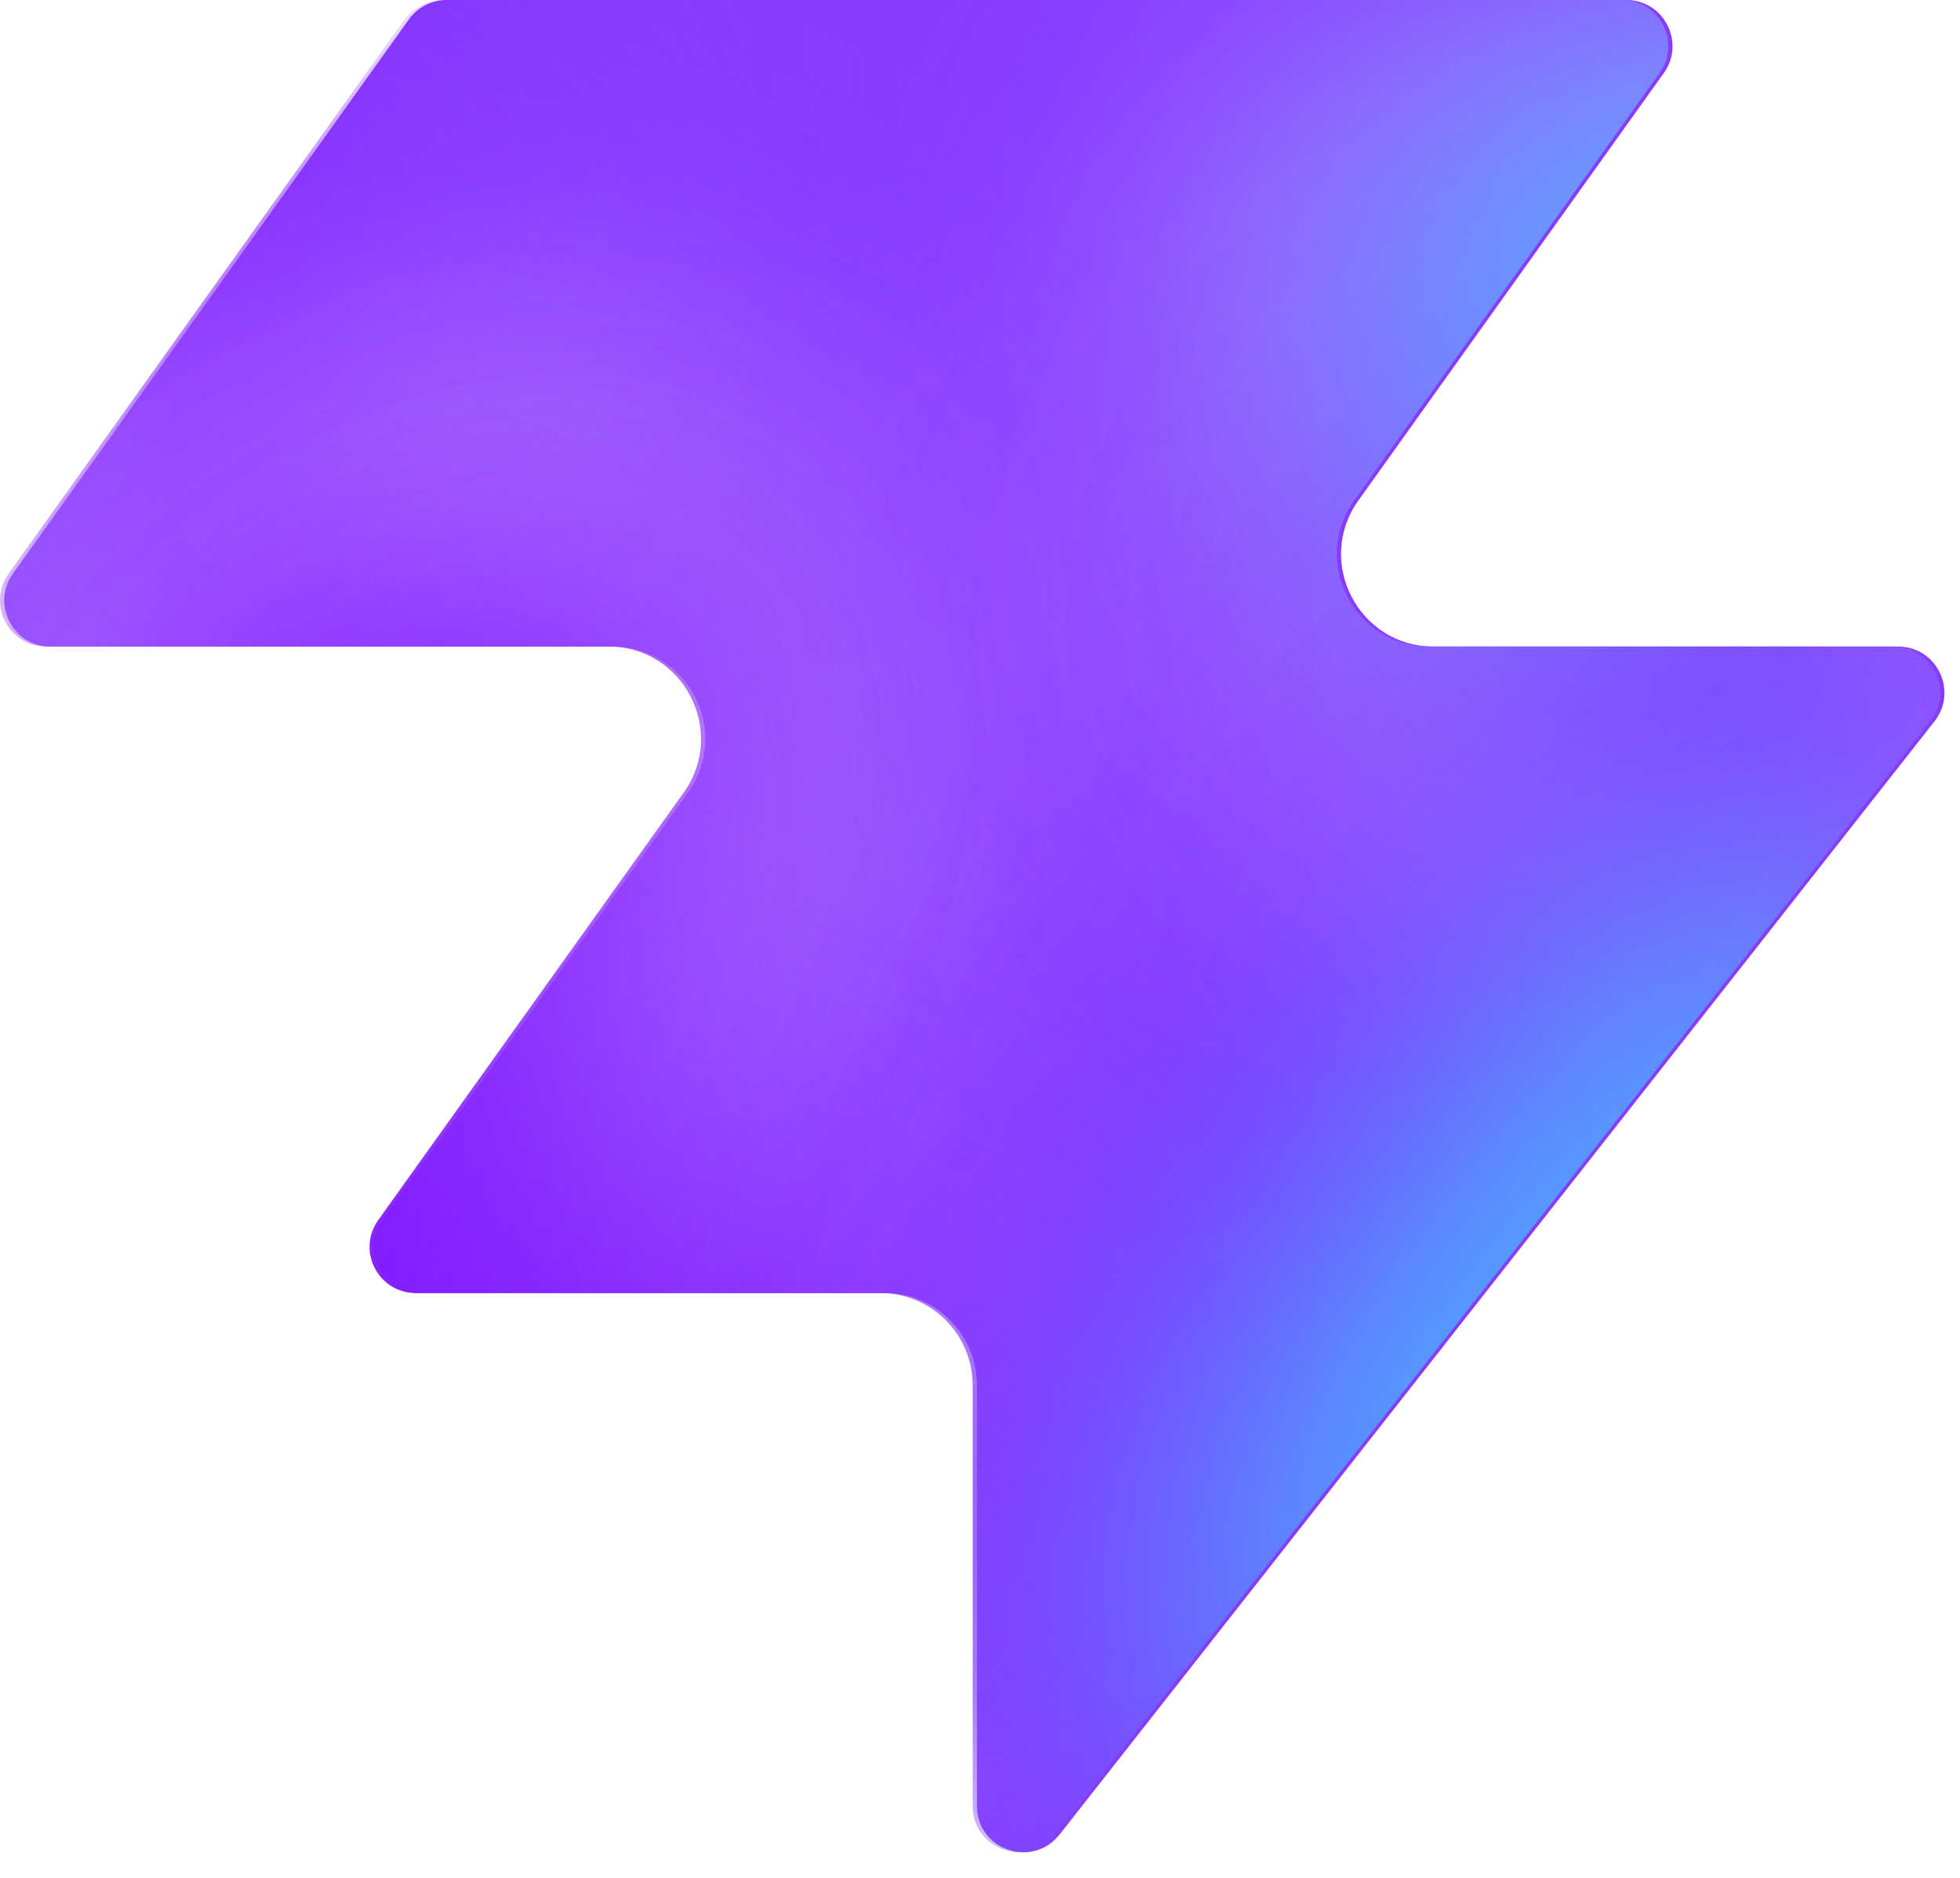
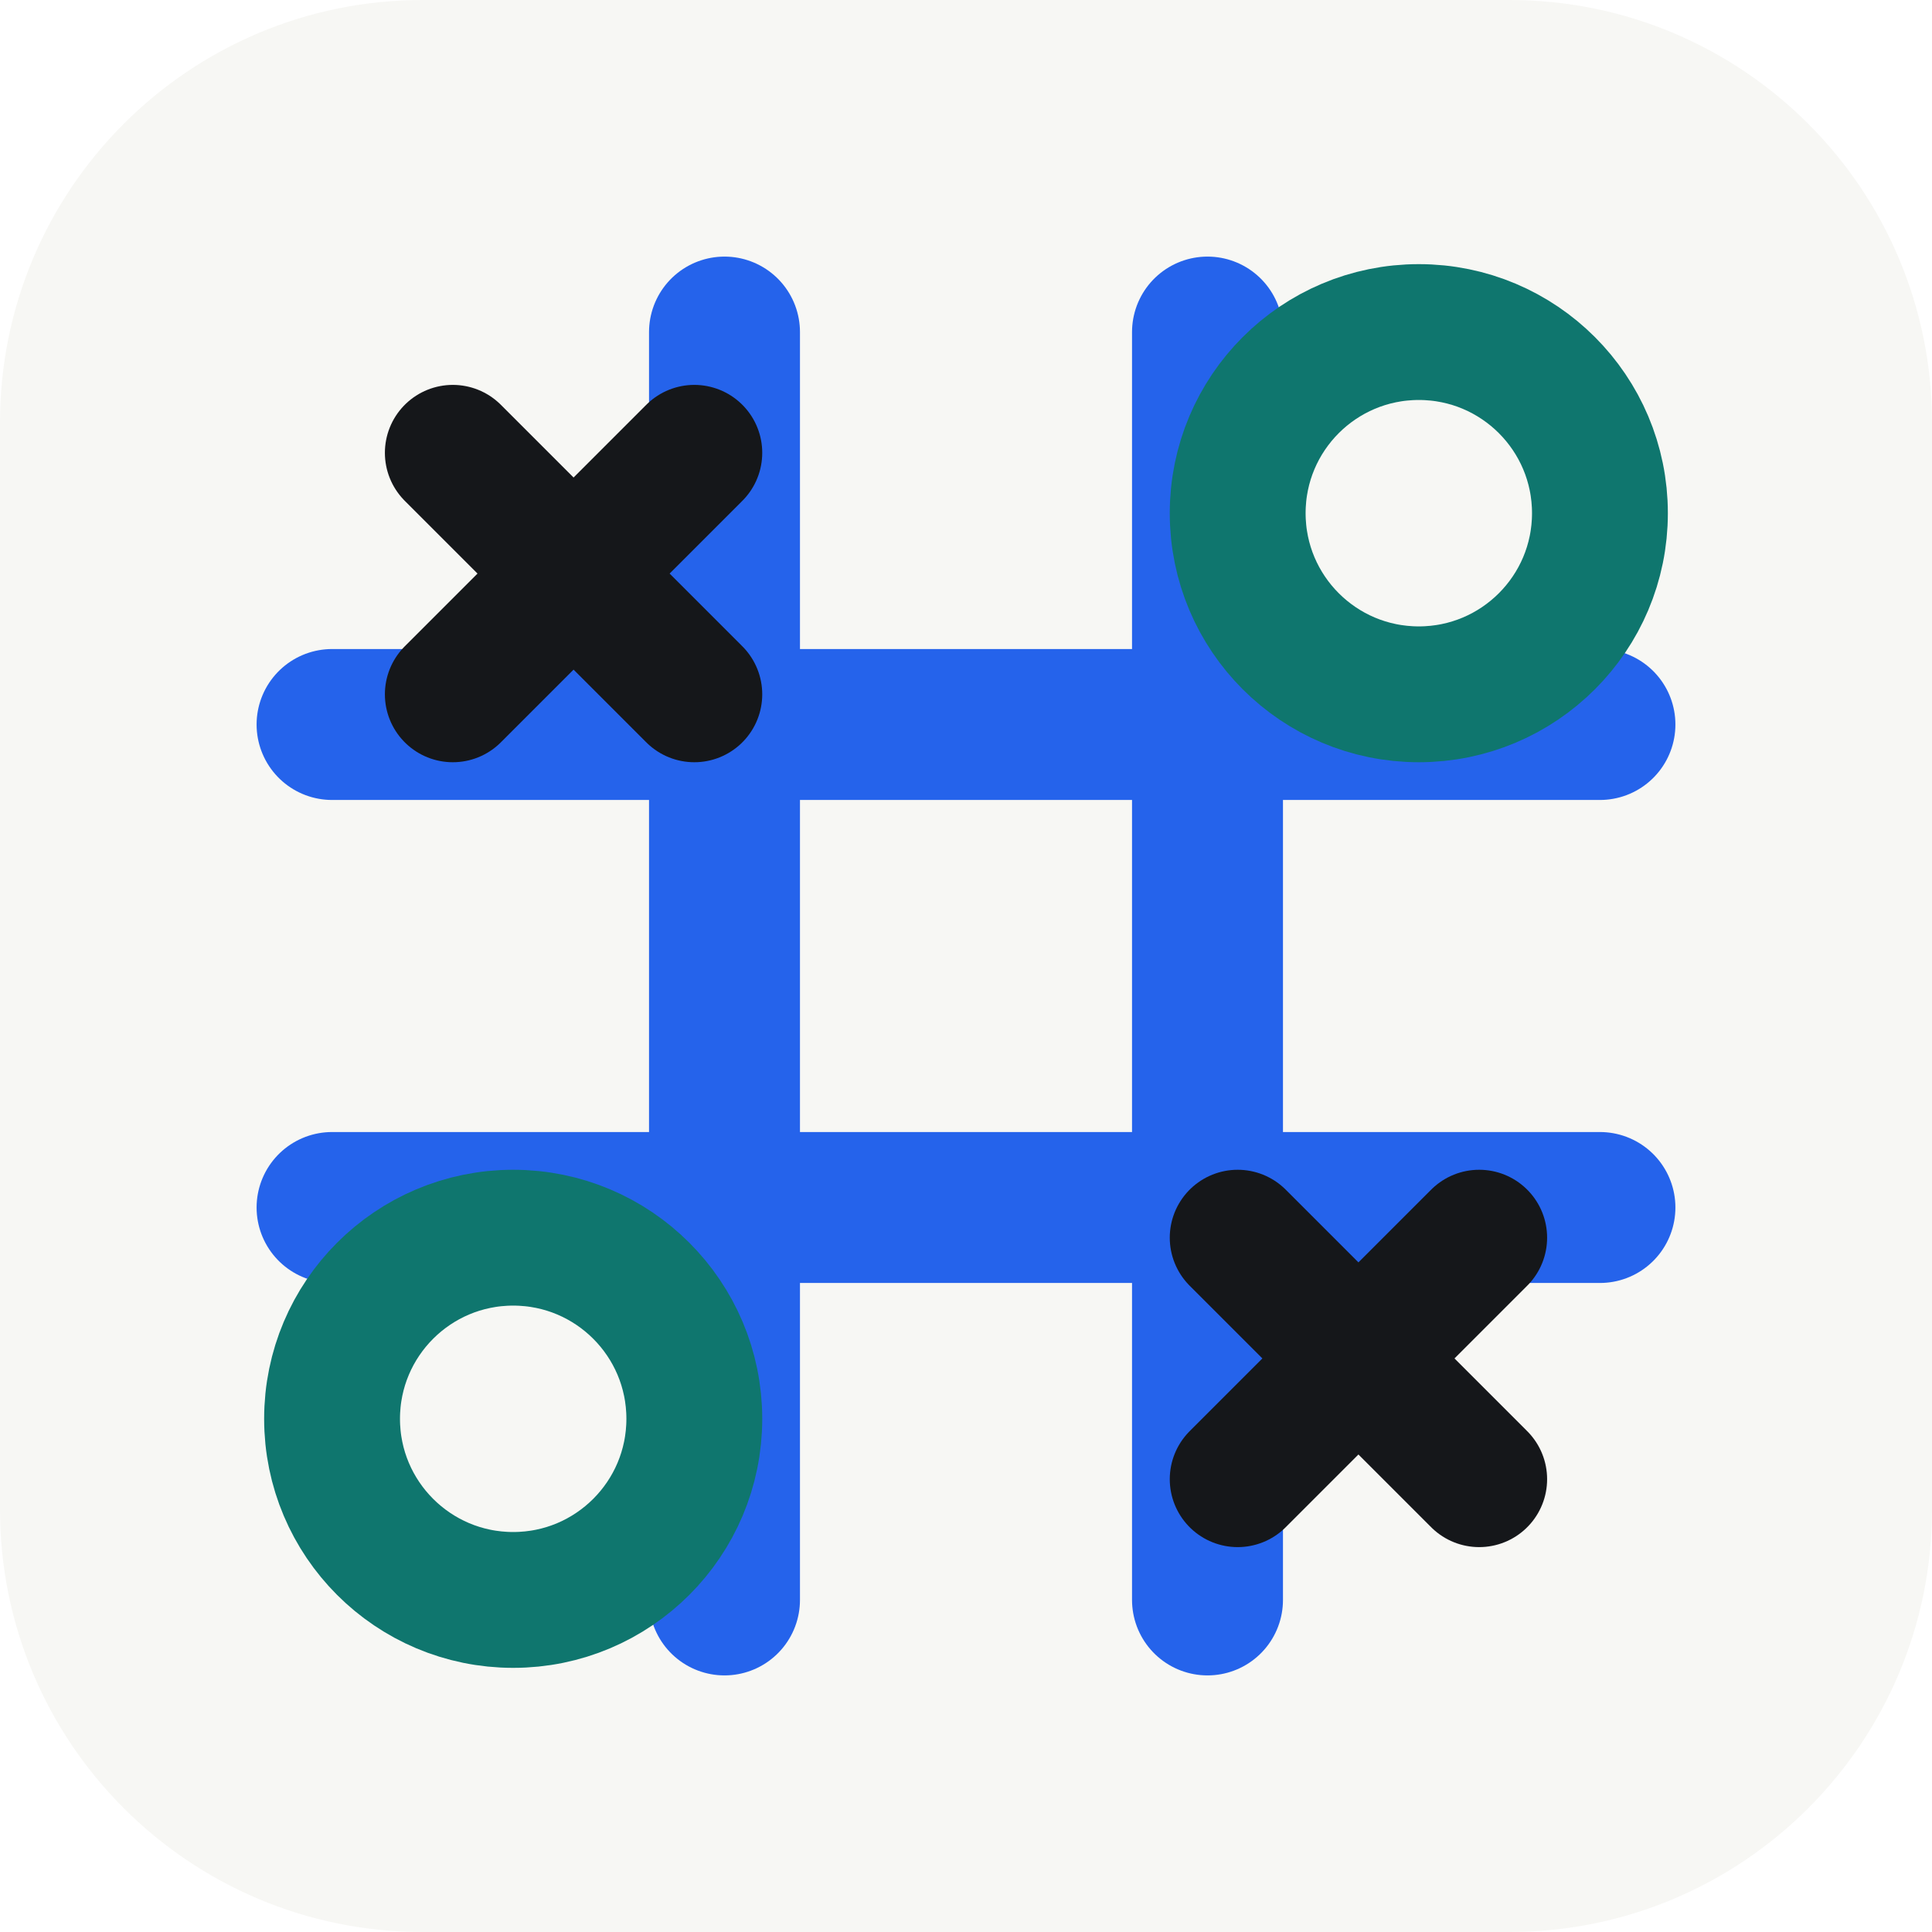
- <svg xmlns="http://www.w3.org/2000/svg" width="48" height="46" fill="none" viewBox="0 0 48 46">
-   <path fill="#863bff" d="M25.946 44.938c-.664.845-2.021.375-2.021-.698V33.937a2.26 2.26 0 0 0-2.262-2.262H10.287c-.92 0-1.456-1.04-.92-1.788l7.48-10.471c1.07-1.497 0-3.578-1.842-3.578H1.237c-.92 0-1.456-1.04-.92-1.788L10.013.474c.214-.297.556-.474.92-.474h28.894c.92 0 1.456 1.04.92 1.788l-7.48 10.471c-1.07 1.498 0 3.579 1.842 3.579h11.377c.943 0 1.473 1.088.89 1.83L25.947 44.94z" style="fill:#863bff;fill:color(display-p3 .525 .23 1);fill-opacity:1" />
-   <mask id="a" width="48" height="46" x="0" y="0" maskUnits="userSpaceOnUse" style="mask-type:alpha">
-     <path fill="#000" d="M25.842 44.938c-.664.844-2.021.375-2.021-.698V33.937a2.26 2.26 0 0 0-2.262-2.262H10.183c-.92 0-1.456-1.04-.92-1.788l7.48-10.471c1.07-1.498 0-3.579-1.842-3.579H1.133c-.92 0-1.456-1.04-.92-1.787L9.91.473c.214-.297.556-.474.92-.474h28.894c.92 0 1.456 1.04.92 1.788l-7.48 10.471c-1.07 1.498 0 3.578 1.842 3.578h11.377c.943 0 1.473 1.088.89 1.832L25.843 44.94z" style="fill:#000;fill-opacity:1" />
-   </mask>
-   <g mask="url(#a)">
-     <g filter="url(#b)">
-       <ellipse cx="5.508" cy="14.704" fill="#ede6ff" rx="5.508" ry="14.704" style="fill:#ede6ff;fill:color(display-p3 .927 .903 1);fill-opacity:1" transform="matrix(.00324 1 1 -.00324 -4.47 31.516)" />
-     </g>
-     <g filter="url(#c)">
-       <ellipse cx="10.399" cy="29.851" fill="#ede6ff" rx="10.399" ry="29.851" style="fill:#ede6ff;fill:color(display-p3 .927 .903 1);fill-opacity:1" transform="matrix(.00324 1 1 -.00324 -39.328 7.883)" />
-     </g>
-     <g filter="url(#d)">
-       <ellipse cx="5.508" cy="30.487" fill="#7e14ff" rx="5.508" ry="30.487" style="fill:#7e14ff;fill:color(display-p3 .492 .077 1);fill-opacity:1" transform="rotate(89.814 -25.913 -14.639)scale(1 -1)" />
-     </g>
-     <g filter="url(#e)">
-       <ellipse cx="5.508" cy="30.599" fill="#7e14ff" rx="5.508" ry="30.599" style="fill:#7e14ff;fill:color(display-p3 .492 .077 1);fill-opacity:1" transform="rotate(89.814 -32.644 -3.334)scale(1 -1)" />
-     </g>
-     <g filter="url(#f)">
-       <ellipse cx="5.508" cy="30.599" fill="#7e14ff" rx="5.508" ry="30.599" style="fill:#7e14ff;fill:color(display-p3 .492 .077 1);fill-opacity:1" transform="matrix(.00324 1 1 -.00324 -34.34 30.47)" />
-     </g>
-     <g filter="url(#g)">
-       <ellipse cx="14.072" cy="22.078" fill="#ede6ff" rx="14.072" ry="22.078" style="fill:#ede6ff;fill:color(display-p3 .927 .903 1);fill-opacity:1" transform="rotate(93.35 24.506 48.493)scale(-1 1)" />
-     </g>
-     <g filter="url(#h)">
-       <ellipse cx="3.47" cy="21.501" fill="#7e14ff" rx="3.47" ry="21.501" style="fill:#7e14ff;fill:color(display-p3 .492 .077 1);fill-opacity:1" transform="rotate(89.009 28.708 47.59)scale(-1 1)" />
-     </g>
-     <g filter="url(#i)">
-       <ellipse cx="3.47" cy="21.501" fill="#7e14ff" rx="3.47" ry="21.501" style="fill:#7e14ff;fill:color(display-p3 .492 .077 1);fill-opacity:1" transform="rotate(89.009 28.708 47.59)scale(-1 1)" />
-     </g>
-     <g filter="url(#j)">
-       <ellipse cx=".387" cy="8.972" fill="#7e14ff" rx="4.407" ry="29.108" style="fill:#7e14ff;fill:color(display-p3 .492 .077 1);fill-opacity:1" transform="rotate(39.51 .387 8.972)" />
-     </g>
-     <g filter="url(#k)">
-       <ellipse cx="47.523" cy="-6.092" fill="#7e14ff" rx="4.407" ry="29.108" style="fill:#7e14ff;fill:color(display-p3 .492 .077 1);fill-opacity:1" transform="rotate(37.892 47.523 -6.092)" />
-     </g>
-     <g filter="url(#l)">
-       <ellipse cx="41.412" cy="6.333" fill="#47bfff" rx="5.971" ry="9.665" style="fill:#47bfff;fill:color(display-p3 .28 .748 1);fill-opacity:1" transform="rotate(37.892 41.412 6.333)" />
-     </g>
-     <g filter="url(#m)">
-       <ellipse cx="-1.879" cy="38.332" fill="#7e14ff" rx="4.407" ry="29.108" style="fill:#7e14ff;fill:color(display-p3 .492 .077 1);fill-opacity:1" transform="rotate(37.892 -1.88 38.332)" />
-     </g>
-     <g filter="url(#n)">
-       <ellipse cx="-1.879" cy="38.332" fill="#7e14ff" rx="4.407" ry="29.108" style="fill:#7e14ff;fill:color(display-p3 .492 .077 1);fill-opacity:1" transform="rotate(37.892 -1.88 38.332)" />
-     </g>
-     <g filter="url(#o)">
-       <ellipse cx="35.651" cy="29.907" fill="#7e14ff" rx="4.407" ry="29.108" style="fill:#7e14ff;fill:color(display-p3 .492 .077 1);fill-opacity:1" transform="rotate(37.892 35.651 29.907)" />
-     </g>
-     <g filter="url(#p)">
-       <ellipse cx="38.418" cy="32.4" fill="#47bfff" rx="5.971" ry="15.297" style="fill:#47bfff;fill:color(display-p3 .28 .748 1);fill-opacity:1" transform="rotate(37.892 38.418 32.4)" />
-     </g>
-   </g>
-   <defs>
-     <filter id="b" width="60.045" height="41.654" x="-19.77" y="16.149" color-interpolation-filters="sRGB" filterUnits="userSpaceOnUse">
-       <feFlood flood-opacity="0" result="BackgroundImageFix" />
-       <feBlend in="SourceGraphic" in2="BackgroundImageFix" result="shape" />
-       <feGaussianBlur result="effect1_foregroundBlur_2002_17158" stdDeviation="7.659" />
-     </filter>
-     <filter id="c" width="90.34" height="51.437" x="-54.613" y="-7.533" color-interpolation-filters="sRGB" filterUnits="userSpaceOnUse">
-       <feFlood flood-opacity="0" result="BackgroundImageFix" />
-       <feBlend in="SourceGraphic" in2="BackgroundImageFix" result="shape" />
-       <feGaussianBlur result="effect1_foregroundBlur_2002_17158" stdDeviation="7.659" />
-     </filter>
-     <filter id="d" width="79.355" height="29.4" x="-49.64" y="2.03" color-interpolation-filters="sRGB" filterUnits="userSpaceOnUse">
-       <feFlood flood-opacity="0" result="BackgroundImageFix" />
-       <feBlend in="SourceGraphic" in2="BackgroundImageFix" result="shape" />
-       <feGaussianBlur result="effect1_foregroundBlur_2002_17158" stdDeviation="4.596" />
-     </filter>
-     <filter id="e" width="79.579" height="29.4" x="-45.045" y="20.029" color-interpolation-filters="sRGB" filterUnits="userSpaceOnUse">
-       <feFlood flood-opacity="0" result="BackgroundImageFix" />
-       <feBlend in="SourceGraphic" in2="BackgroundImageFix" result="shape" />
-       <feGaussianBlur result="effect1_foregroundBlur_2002_17158" stdDeviation="4.596" />
-     </filter>
-     <filter id="f" width="79.579" height="29.4" x="-43.513" y="21.178" color-interpolation-filters="sRGB" filterUnits="userSpaceOnUse">
-       <feFlood flood-opacity="0" result="BackgroundImageFix" />
-       <feBlend in="SourceGraphic" in2="BackgroundImageFix" result="shape" />
-       <feGaussianBlur result="effect1_foregroundBlur_2002_17158" stdDeviation="4.596" />
-     </filter>
-     <filter id="g" width="74.749" height="58.852" x="15.756" y="-17.901" color-interpolation-filters="sRGB" filterUnits="userSpaceOnUse">
-       <feFlood flood-opacity="0" result="BackgroundImageFix" />
-       <feBlend in="SourceGraphic" in2="BackgroundImageFix" result="shape" />
-       <feGaussianBlur result="effect1_foregroundBlur_2002_17158" stdDeviation="7.659" />
-     </filter>
-     <filter id="h" width="61.377" height="25.362" x="23.548" y="2.284" color-interpolation-filters="sRGB" filterUnits="userSpaceOnUse">
-       <feFlood flood-opacity="0" result="BackgroundImageFix" />
-       <feBlend in="SourceGraphic" in2="BackgroundImageFix" result="shape" />
-       <feGaussianBlur result="effect1_foregroundBlur_2002_17158" stdDeviation="4.596" />
-     </filter>
-     <filter id="i" width="61.377" height="25.362" x="23.548" y="2.284" color-interpolation-filters="sRGB" filterUnits="userSpaceOnUse">
-       <feFlood flood-opacity="0" result="BackgroundImageFix" />
-       <feBlend in="SourceGraphic" in2="BackgroundImageFix" result="shape" />
-       <feGaussianBlur result="effect1_foregroundBlur_2002_17158" stdDeviation="4.596" />
-     </filter>
-     <filter id="j" width="56.045" height="63.649" x="-27.636" y="-22.853" color-interpolation-filters="sRGB" filterUnits="userSpaceOnUse">
-       <feFlood flood-opacity="0" result="BackgroundImageFix" />
-       <feBlend in="SourceGraphic" in2="BackgroundImageFix" result="shape" />
-       <feGaussianBlur result="effect1_foregroundBlur_2002_17158" stdDeviation="4.596" />
-     </filter>
-     <filter id="k" width="54.814" height="64.646" x="20.116" y="-38.415" color-interpolation-filters="sRGB" filterUnits="userSpaceOnUse">
-       <feFlood flood-opacity="0" result="BackgroundImageFix" />
-       <feBlend in="SourceGraphic" in2="BackgroundImageFix" result="shape" />
-       <feGaussianBlur result="effect1_foregroundBlur_2002_17158" stdDeviation="4.596" />
-     </filter>
-     <filter id="l" width="33.541" height="35.313" x="24.641" y="-11.323" color-interpolation-filters="sRGB" filterUnits="userSpaceOnUse">
-       <feFlood flood-opacity="0" result="BackgroundImageFix" />
-       <feBlend in="SourceGraphic" in2="BackgroundImageFix" result="shape" />
-       <feGaussianBlur result="effect1_foregroundBlur_2002_17158" stdDeviation="4.596" />
-     </filter>
-     <filter id="m" width="54.814" height="64.646" x="-29.286" y="6.009" color-interpolation-filters="sRGB" filterUnits="userSpaceOnUse">
-       <feFlood flood-opacity="0" result="BackgroundImageFix" />
-       <feBlend in="SourceGraphic" in2="BackgroundImageFix" result="shape" />
-       <feGaussianBlur result="effect1_foregroundBlur_2002_17158" stdDeviation="4.596" />
-     </filter>
-     <filter id="n" width="54.814" height="64.646" x="-29.286" y="6.009" color-interpolation-filters="sRGB" filterUnits="userSpaceOnUse">
-       <feFlood flood-opacity="0" result="BackgroundImageFix" />
-       <feBlend in="SourceGraphic" in2="BackgroundImageFix" result="shape" />
-       <feGaussianBlur result="effect1_foregroundBlur_2002_17158" stdDeviation="4.596" />
-     </filter>
-     <filter id="o" width="54.814" height="64.646" x="8.244" y="-2.416" color-interpolation-filters="sRGB" filterUnits="userSpaceOnUse">
-       <feFlood flood-opacity="0" result="BackgroundImageFix" />
-       <feBlend in="SourceGraphic" in2="BackgroundImageFix" result="shape" />
-       <feGaussianBlur result="effect1_foregroundBlur_2002_17158" stdDeviation="4.596" />
-     </filter>
-     <filter id="p" width="39.409" height="43.623" x="18.713" y="10.588" color-interpolation-filters="sRGB" filterUnits="userSpaceOnUse">
-       <feFlood flood-opacity="0" result="BackgroundImageFix" />
-       <feBlend in="SourceGraphic" in2="BackgroundImageFix" result="shape" />
-       <feGaussianBlur result="effect1_foregroundBlur_2002_17158" stdDeviation="4.596" />
-     </filter>
-   </defs>
+ <svg xmlns="http://www.w3.org/2000/svg" viewBox="0 0 64 64" role="img" aria-labelledby="title desc">
+   <rect width="64" height="64" rx="14" fill="#f7f7f4" />
+   <path d="M24 11v42M40 11v42M11 24h42M11 40h42" stroke="#2563eb" stroke-width="5" stroke-linecap="round" />
+   <path d="m15 15 8 8m0-8-8 8M41 41l8 8m0-8-8 8" stroke="#15171a" stroke-width="4.5" stroke-linecap="round" />
+   <circle cx="47" cy="17" r="6" fill="none" stroke="#0f766e" stroke-width="4.5" />
+   <circle cx="17" cy="47" r="6" fill="none" stroke="#0f766e" stroke-width="4.5" />
</svg>
